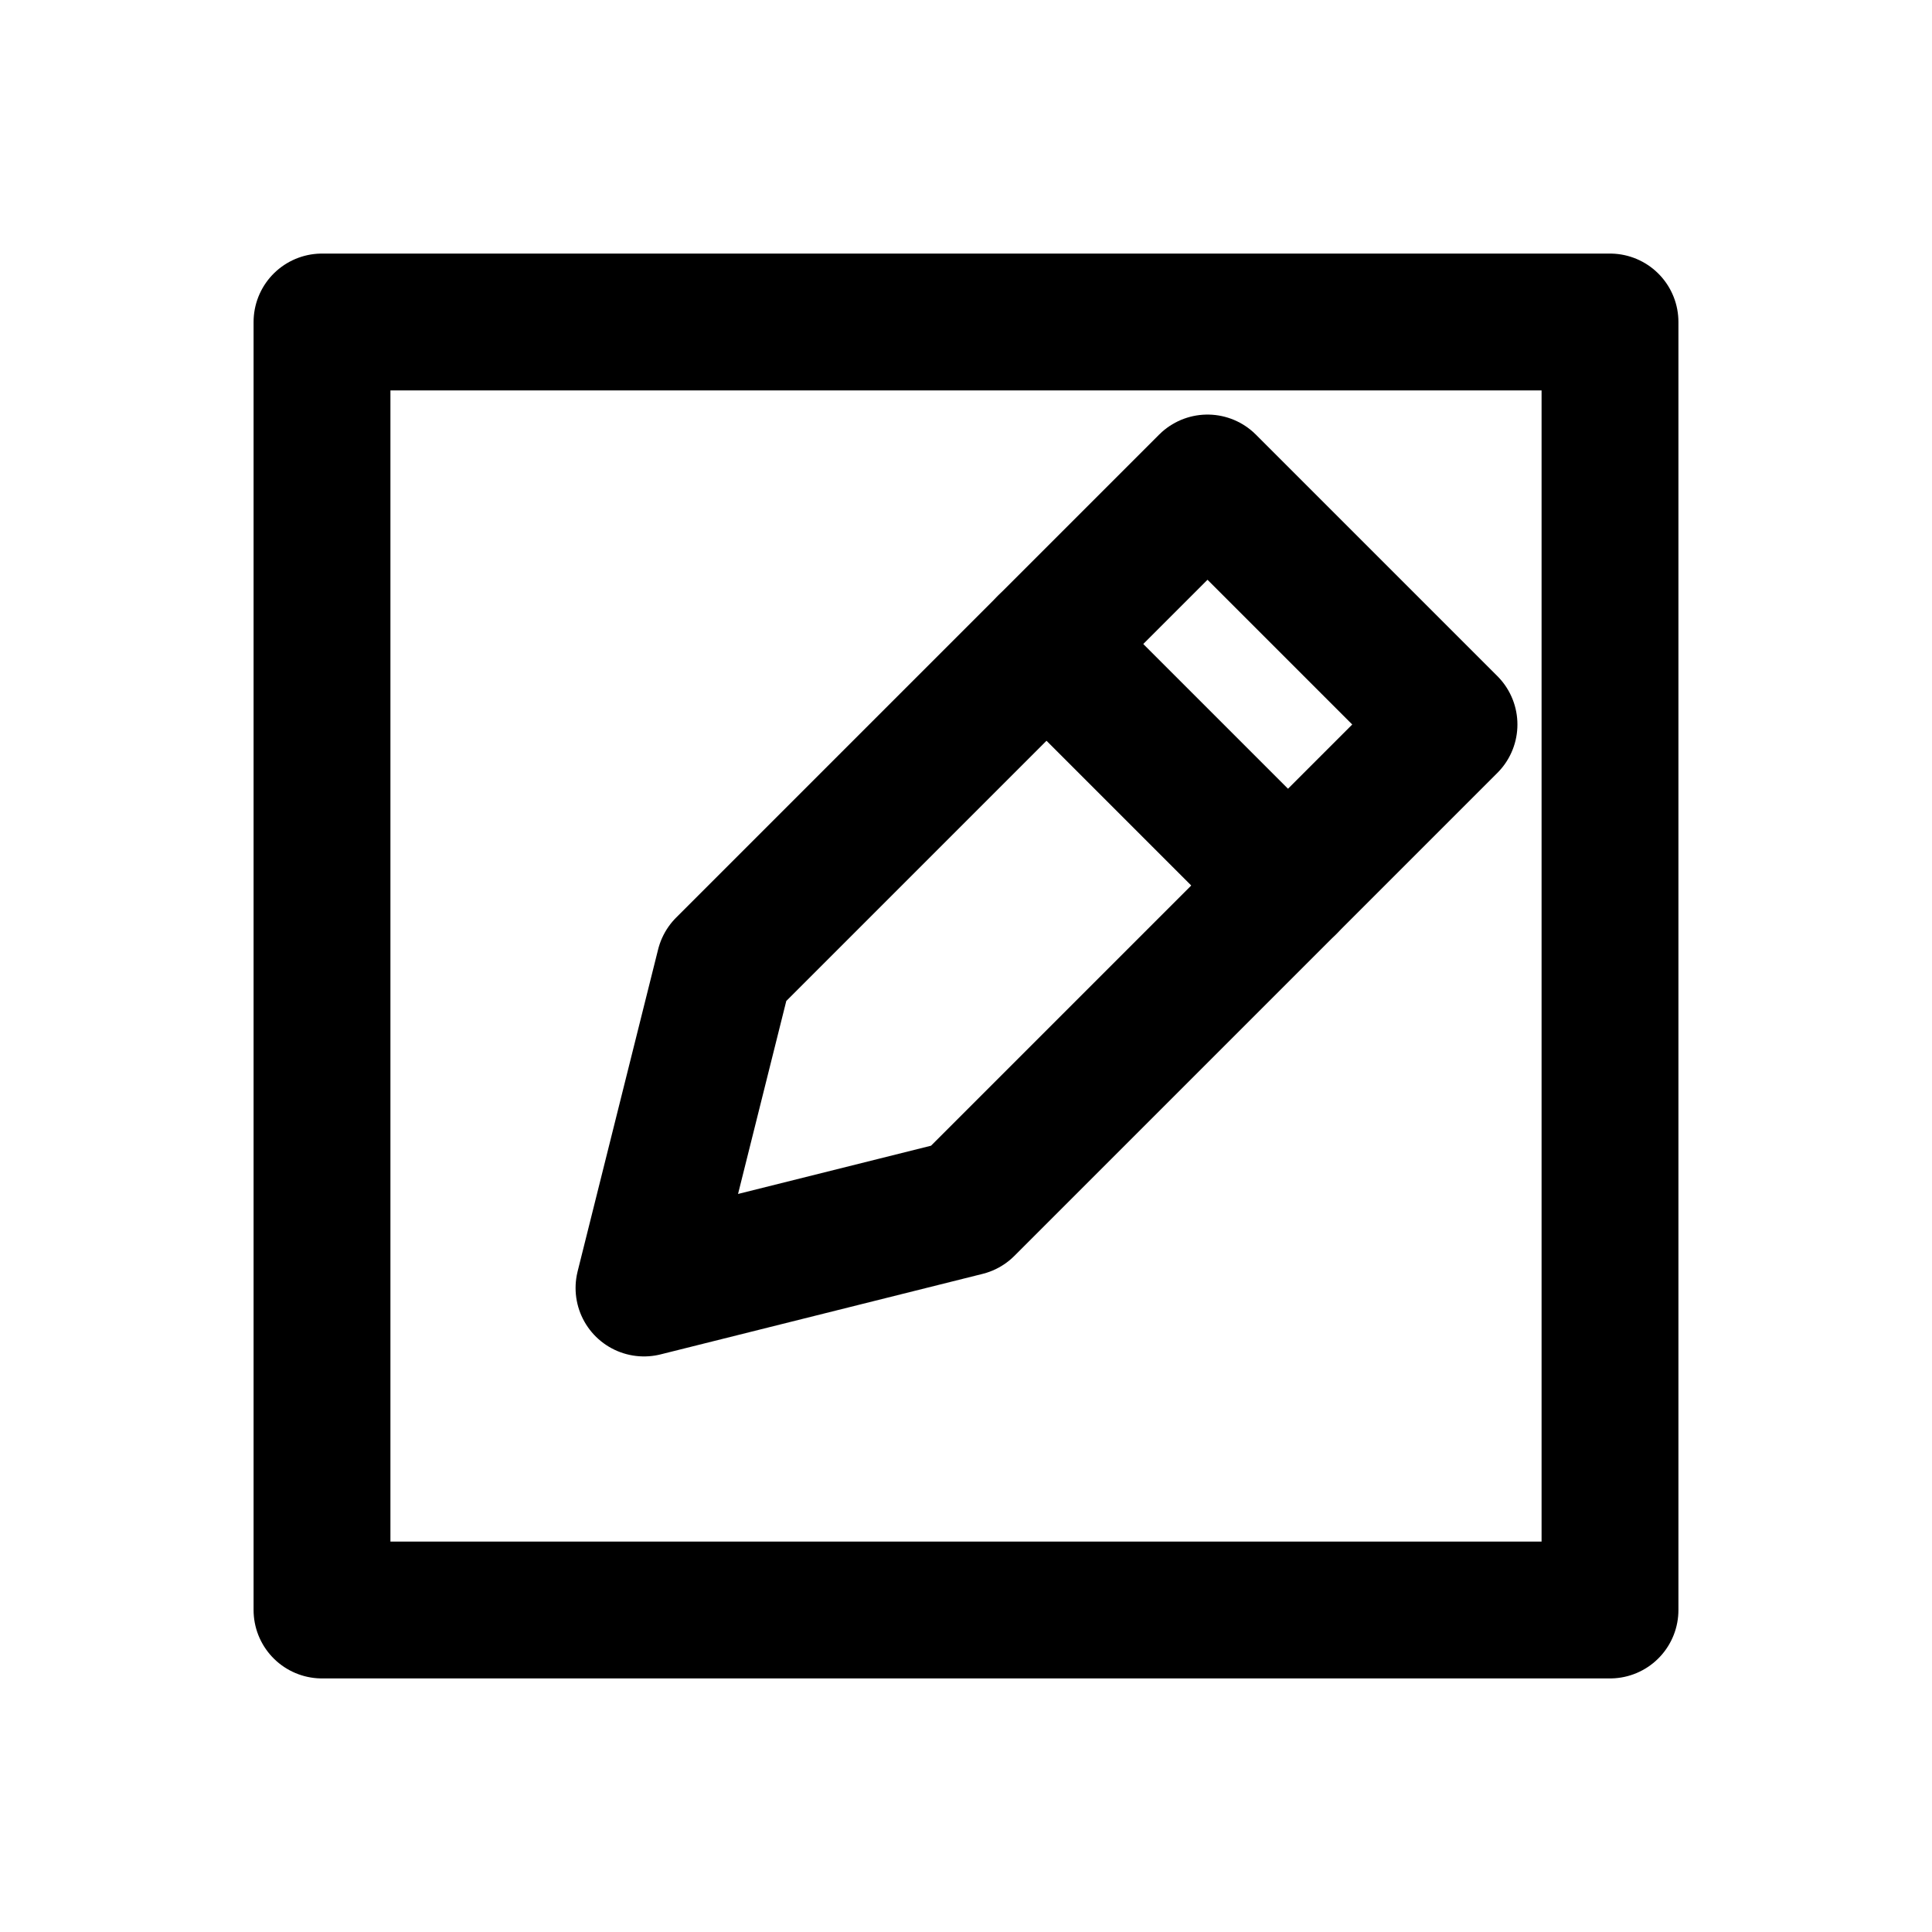
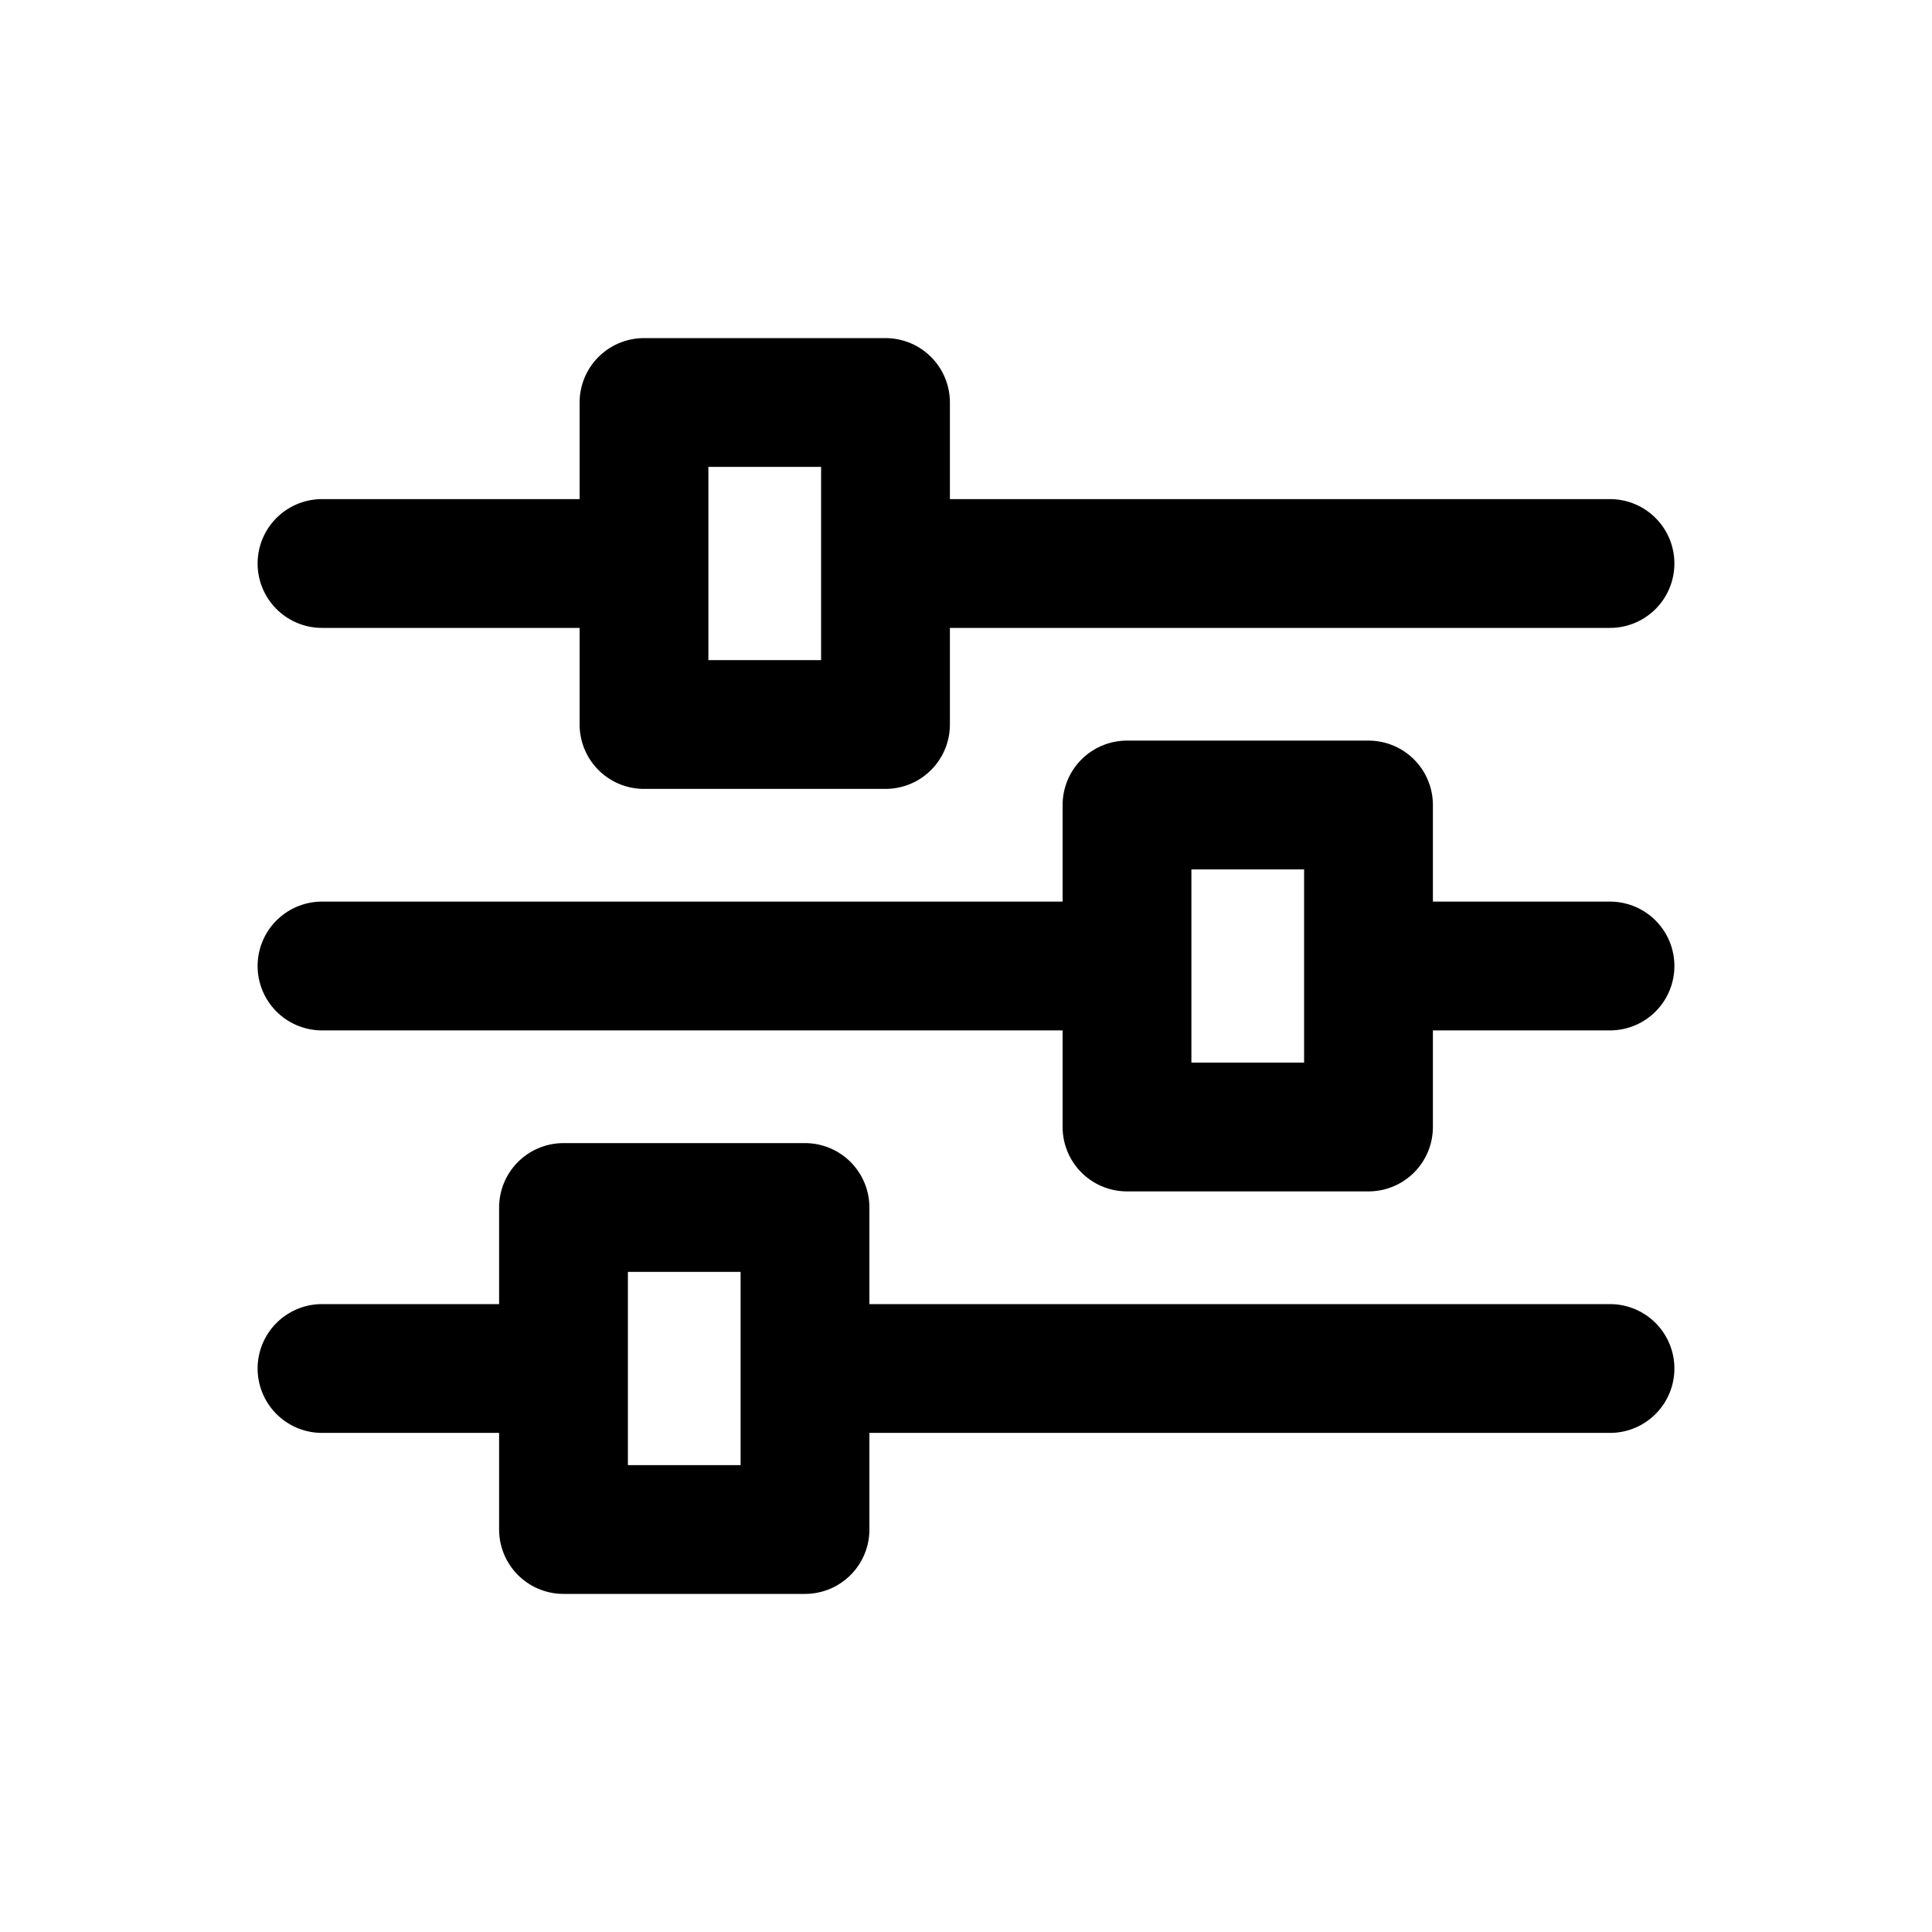
- <svg xmlns="http://www.w3.org/2000/svg" viewBox="0 0 24 24" fill="none" stroke="currentColor" stroke-width="1.7" stroke-linecap="round" stroke-linejoin="round">
-   <path id="part0" d="M4 4h16v16H4Z" />
-   <path id="part1" d="M8 16l1-4 6-6 3 3-6 6Z" />
-   <path id="part2" d="M13 8l3 3" />
+ <svg xmlns="http://www.w3.org/2000/svg" viewBox="0 0 24 24" fill="none" stroke="currentColor" stroke-width="1.6" stroke-linecap="round" stroke-linejoin="round">
+   <path id="outline" d="M4 7h4M11 7h9M4 12h10M17 12h3M4 17h3M10 17h10M8 5h3v4H8zM14 10h3v4h-3zM7 15h3v4H7z" />
</svg>
